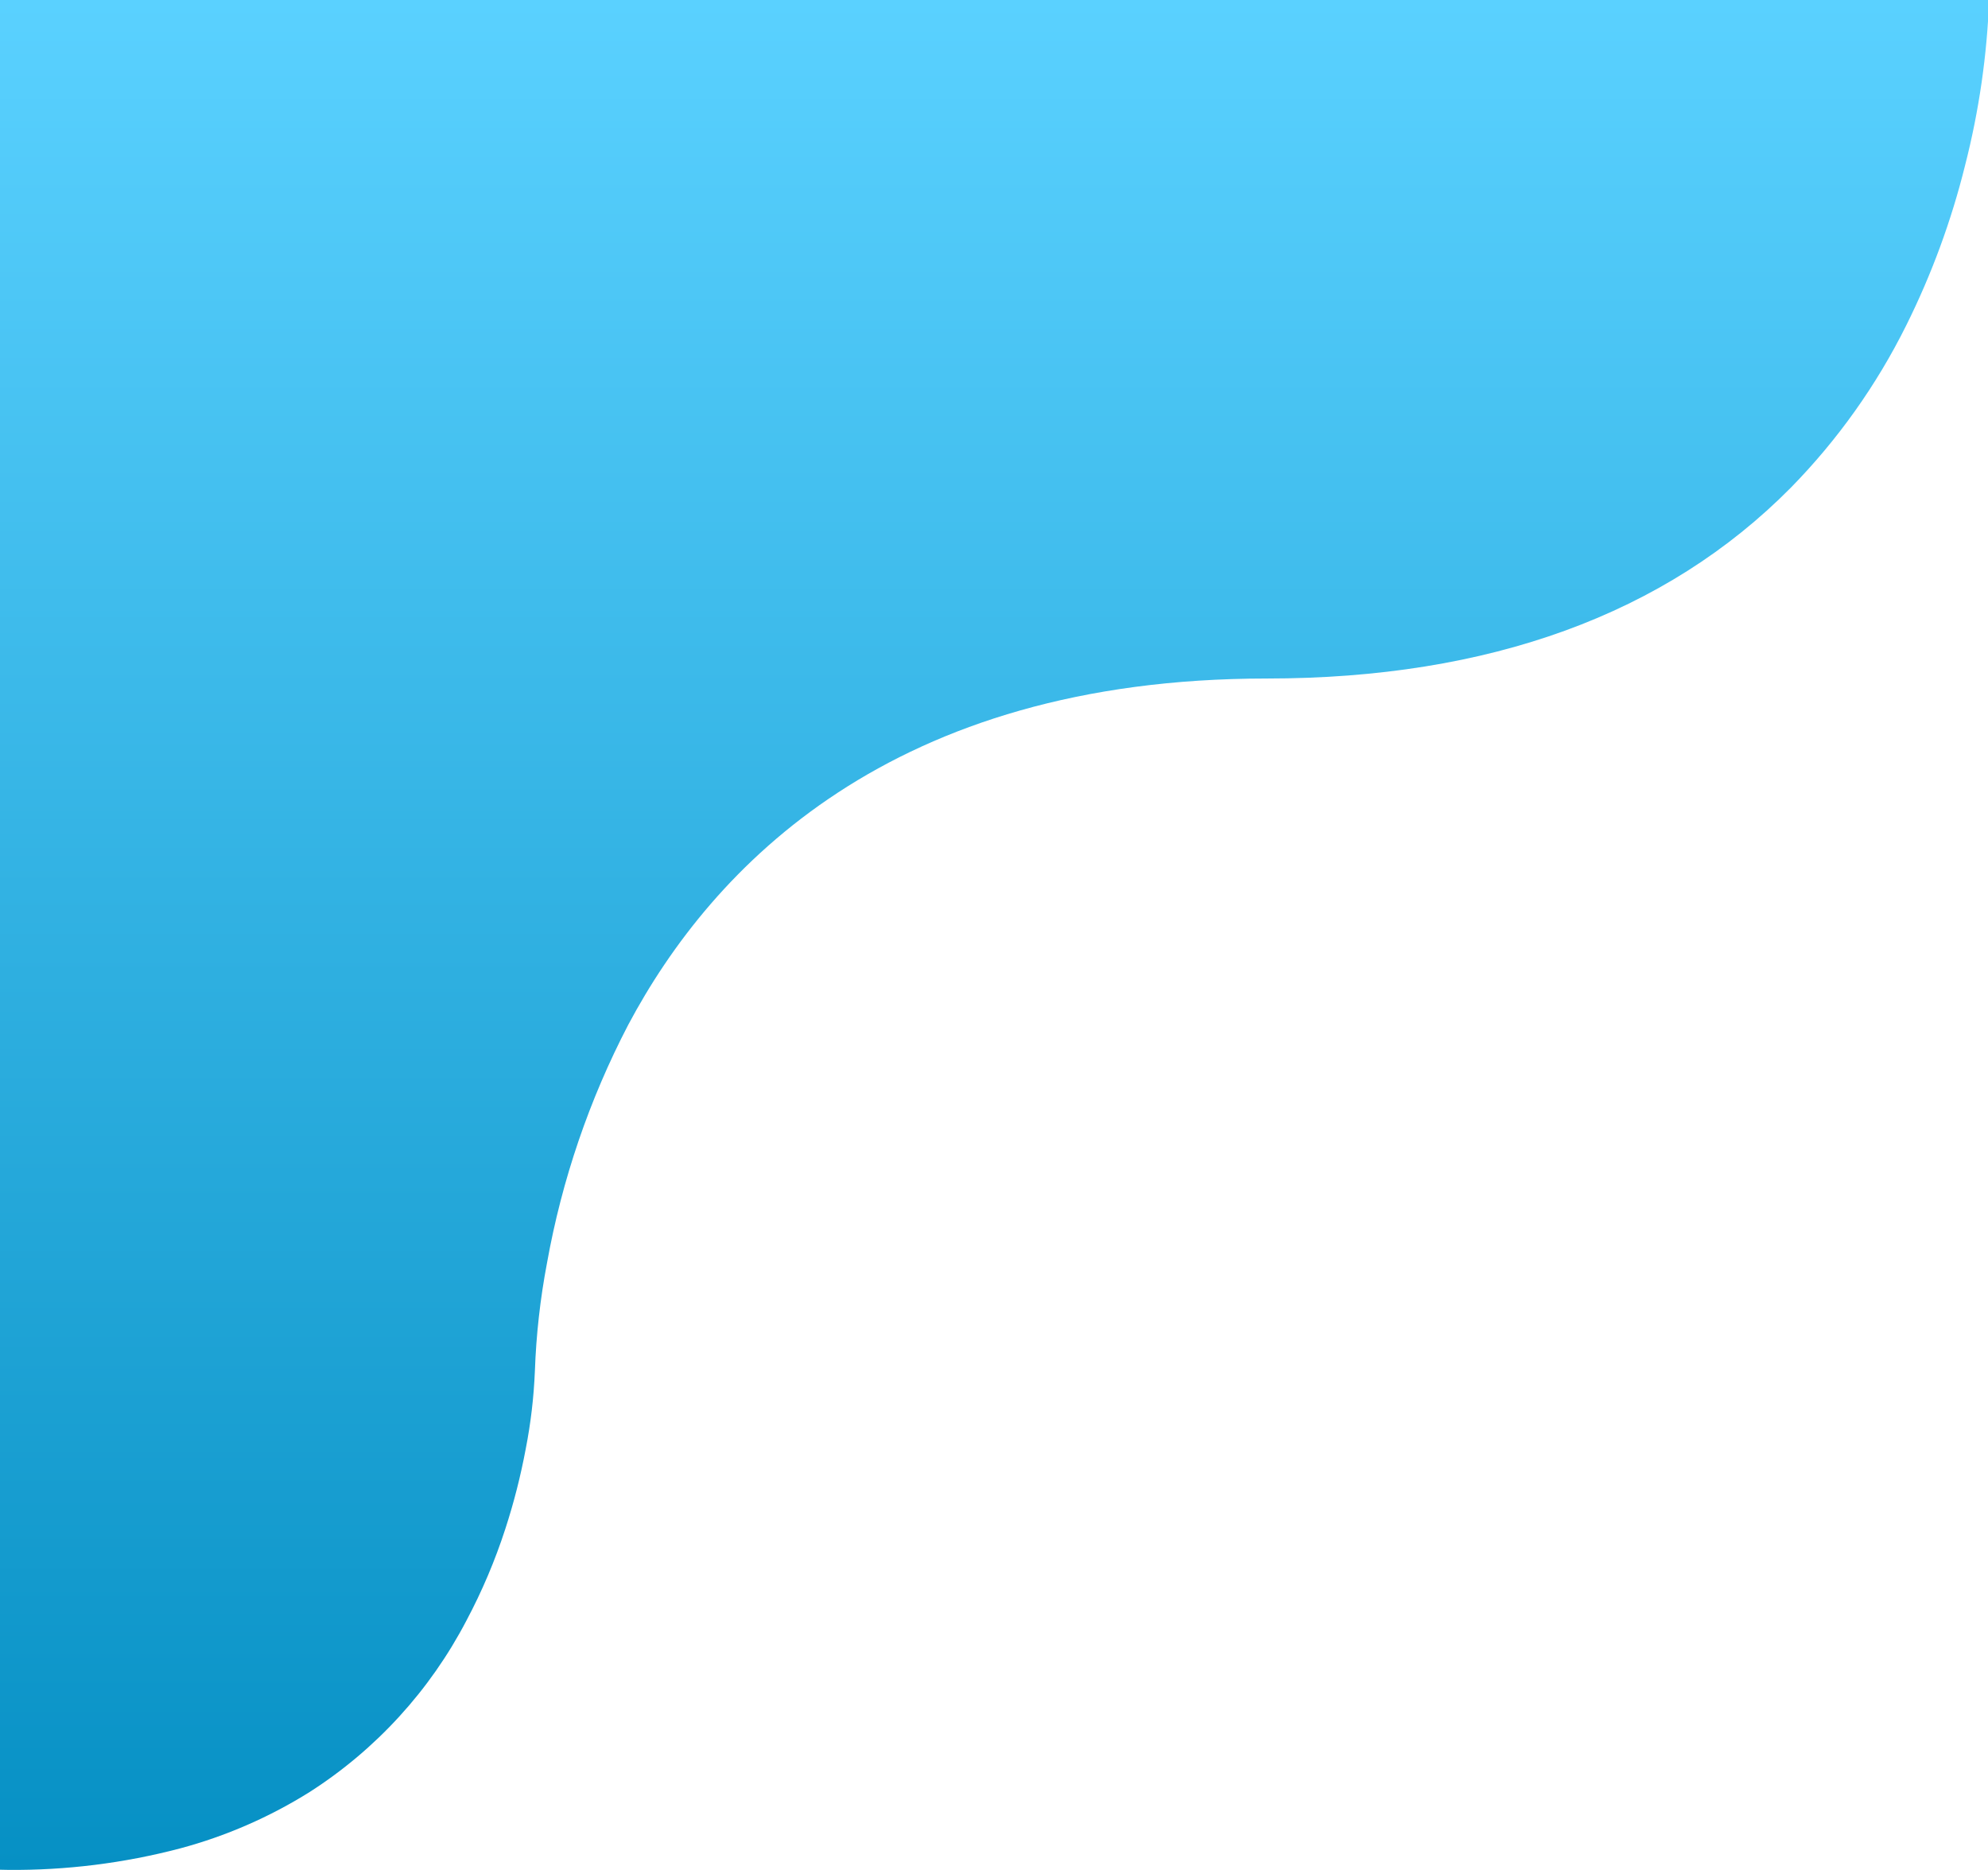
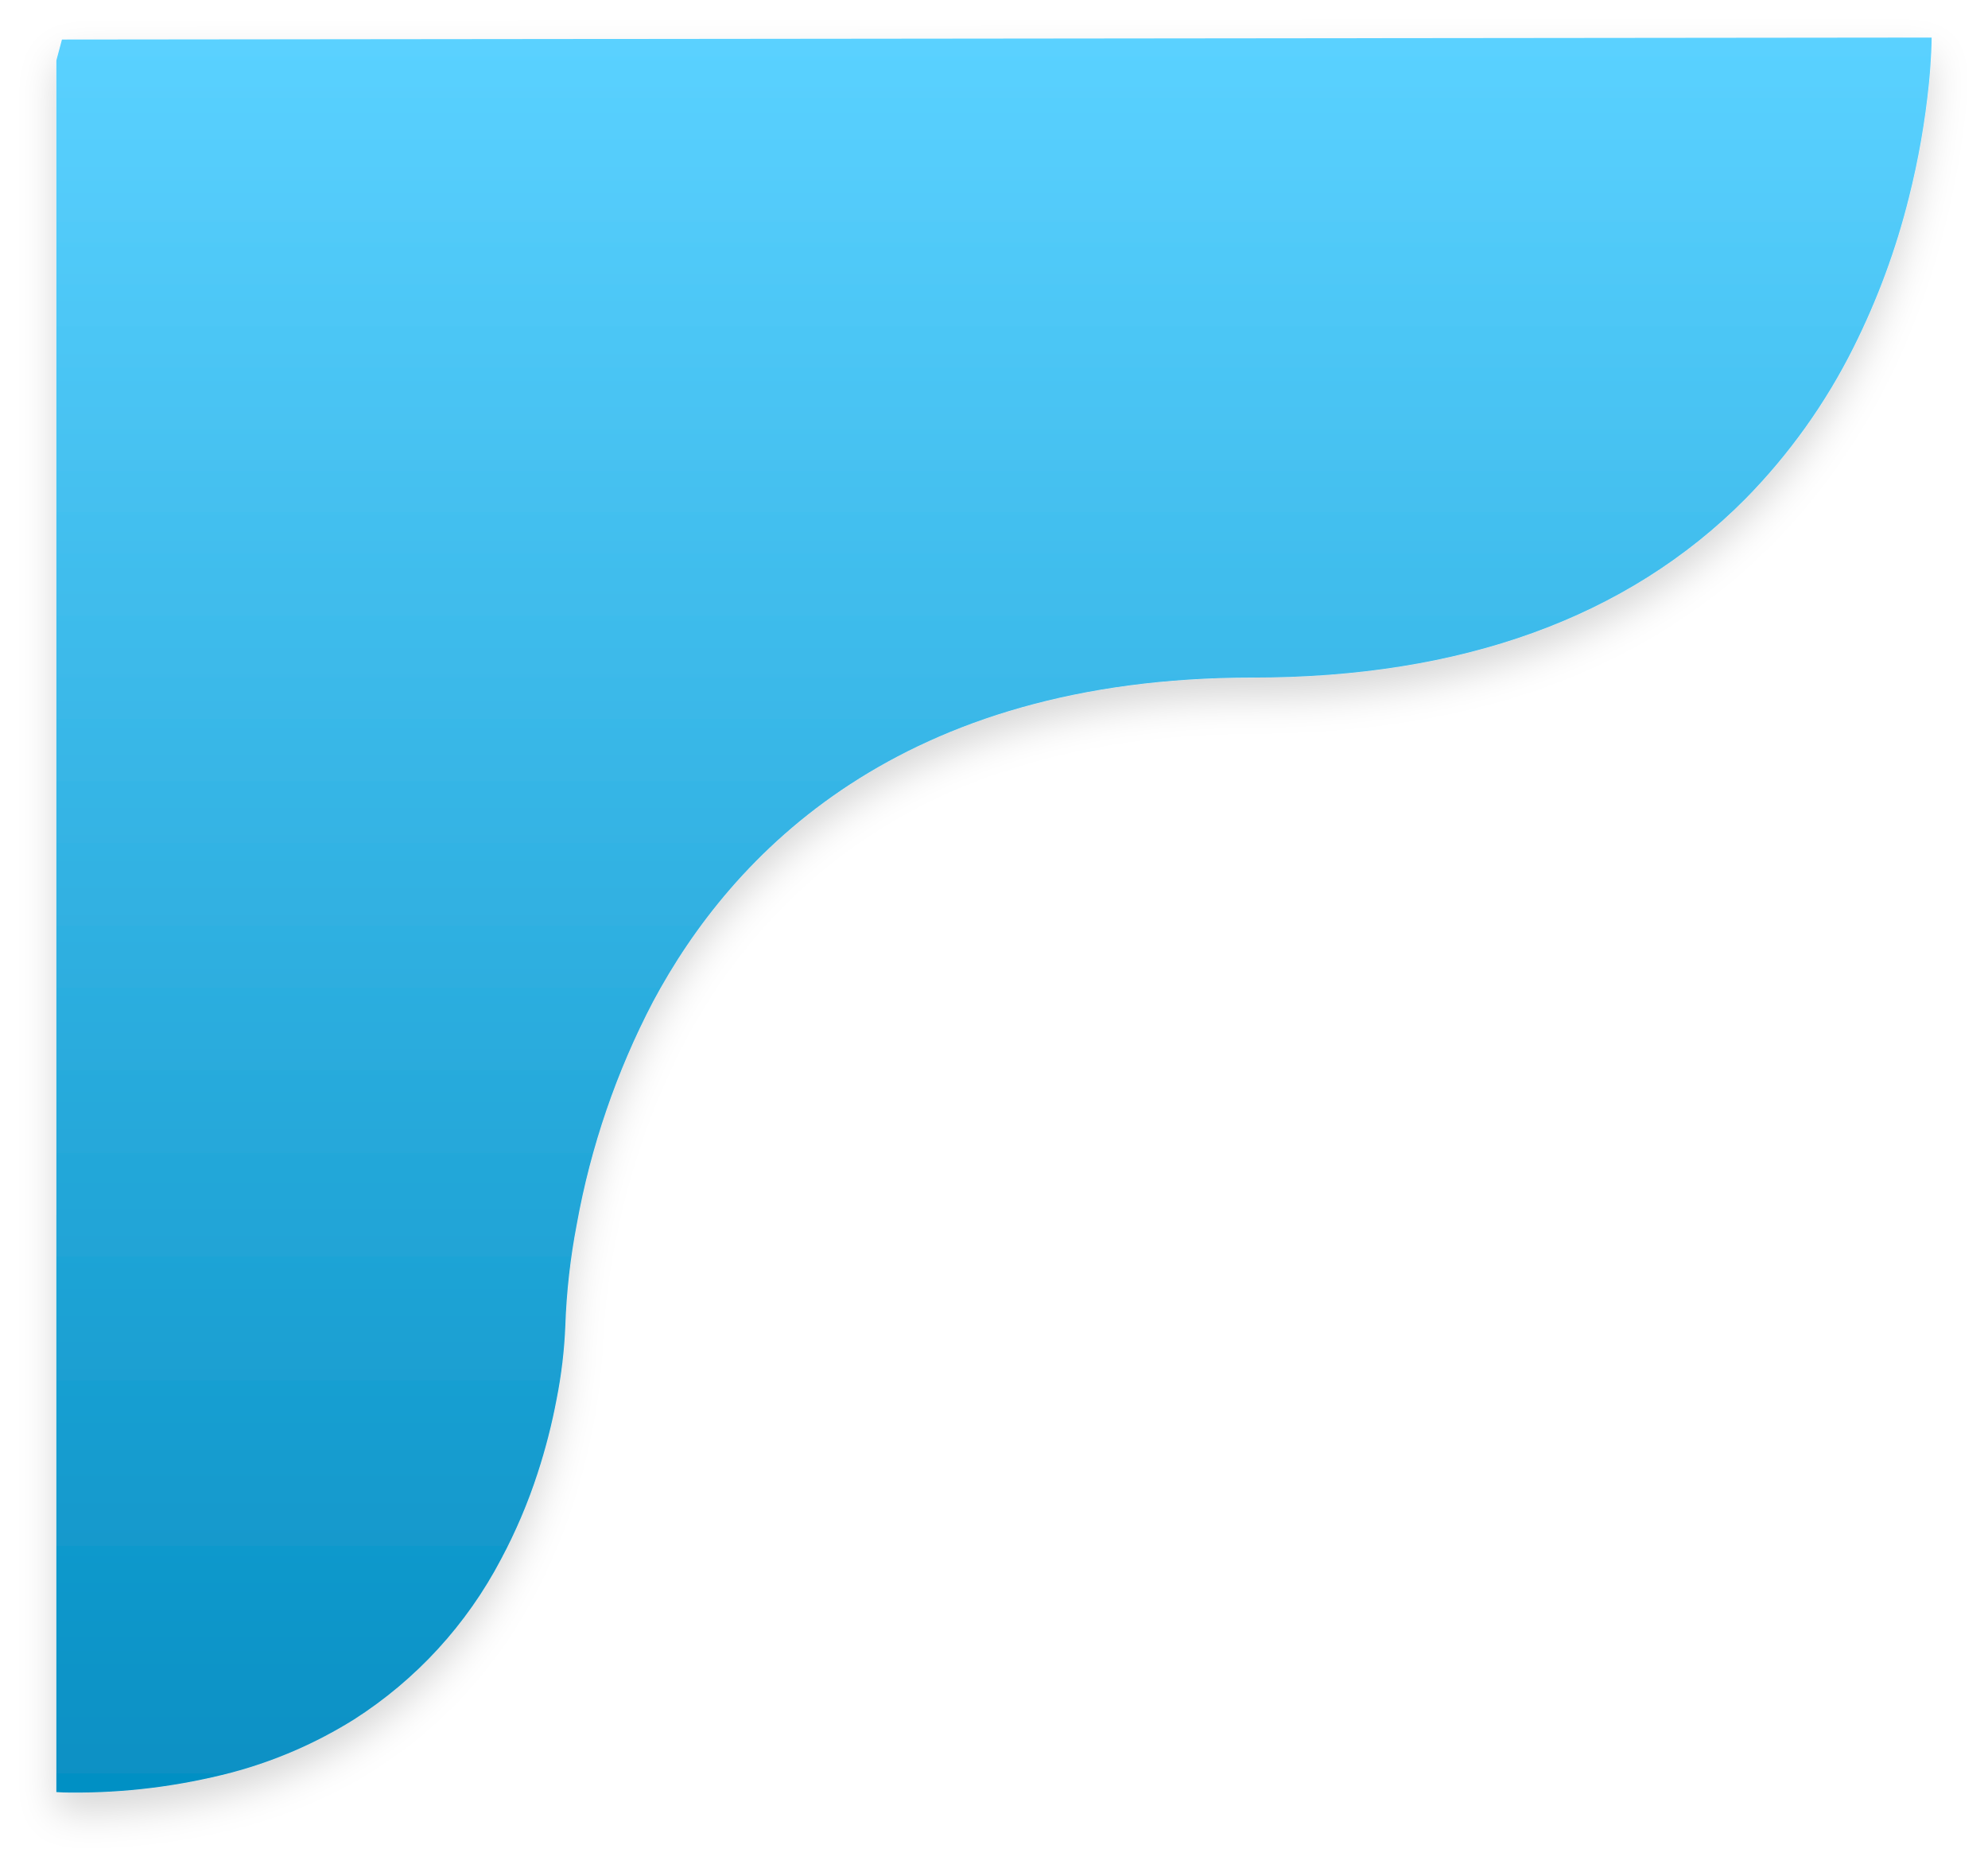
- <svg xmlns="http://www.w3.org/2000/svg" width="295.484" height="277.777" viewBox="0 0 295.484 277.777" version="1.1" id="svg23">
-   <defs id="defs18">
+ <svg xmlns="http://www.w3.org/2000/svg" width="317.501" height="298.278" viewBox="0 0 317.501 298.278">
+   <defs>
    <linearGradient id="linear-gradient" x1="0.5" x2="0.5" y2="1" gradientUnits="objectBoundingBox">
-       <stop offset="0" stop-color="#5ad1ff" id="stop2" />
-       <stop offset="1" stop-color="#0690c4" id="stop4" />
+       <stop offset="0" stop-color="#5ad1ff" />
+       <stop offset="1" stop-color="#0690c4" />
    </linearGradient>
-     <filter id="Subtraction_3" x="0" y="0" width="295.484" height="277.777" filterUnits="userSpaceOnUse">
-       <feOffset dy="3" input="SourceAlpha" id="feOffset7" />
-       <feGaussianBlur stdDeviation="3" result="blur" id="feGaussianBlur9" />
-       <feFlood flood-opacity="0.161" id="feFlood11" />
-       <feComposite operator="in" in2="blur" id="feComposite13" result="result1" />
-       <feComposite in="SourceGraphic" in2="result1" id="feComposite15" />
+     <filter id="Subtraction_2" x="0" y="0" width="317.501" height="298.278" filterUnits="userSpaceOnUse">
+       <feOffset dy="3" input="SourceAlpha" />
+       <feGaussianBlur stdDeviation="3" result="blur" />
+       <feFlood flood-opacity="0.161" />
+       <feComposite operator="in" in2="blur" />
+       <feComposite in="SourceGraphic" />
    </filter>
-     <linearGradient y1="48.058" gradientTransform="matrix(1.101445,0,0,1.035851,-29.37198,-50.03369)" id="linear-gradient-5" x1="160.851" x2="160.851" y2="316.545" gradientUnits="userSpaceOnUse">
-       <stop offset="0" stop-color="#5ad1ff" id="stop2-3" />
-       <stop offset="1" stop-color="#0690c4" id="stop4-4" />
-     </linearGradient>
  </defs>
-   <g transform="matrix(1, 0, 0, 1, 0, 0)" filter="url(#Subtraction_3)" id="g21" />
-   <path style="fill:url(#linear-gradient-5);stroke-width:1.068" id="Subtraction_3-2" data-name="Subtraction 3" d="m 1.183,277.856 c -0.426,0 -0.853,-0.009 -1.249,-0.025 V -0.252 H 295.658 a 115.917,116.443 0 0 1 -3.578,24.816 114.958,115.48 0 0 1 -8.739,23.767 94.041,94.468 0 0 1 -17.158,24.13 c -18.618,18.821 -44.834,28.364 -77.917,28.364 -55.8,0 -82.401,27.984 -94.89,51.458 a 122.985,123.543 0 0 0 -12.07,35.377 104.798,105.274 0 0 0 -1.804,16.077 75.759,76.103 0 0 1 -1.365,11.584 93.54,93.965 0 0 1 -3.03,11.869 83.862,84.243 0 0 1 -5.772,13.607 66.882,67.186 0 0 1 -23.299,25.48 70.937,71.259 0 0 1 -19.29,8.395 97.807,98.251 0 0 1 -25.561,3.187 z" />
+   <g transform="matrix(1, 0, 0, 1, 0, 0)" filter="url(#Subtraction_2)">
+     <path id="Subtraction_2-2" data-name="Subtraction 2" d="M115.722,308.278c-.762,0-1.489-.026-2.222-.078V31.65c.572-2.163.891-3.326.894-3.337L413,28a.069.069,0,0,1,0,.018c0,.49-.027,3.143-.428,7.247a126.141,126.141,0,0,1-3.194,18.25,116.157,116.157,0,0,1-8.829,23.92,94.974,94.974,0,0,1-17.333,24.276c-18.794,18.912-45.249,28.5-78.628,28.5-56.331,0-83.185,28.147-95.793,51.76a124.333,124.333,0,0,0-12.185,35.585,104.81,104.81,0,0,0-1.821,16.175,75.946,75.946,0,0,1-1.378,11.648,94.679,94.679,0,0,1-3.059,11.939A84.794,84.794,0,0,1,184.527,271a67.559,67.559,0,0,1-23.521,25.625,71.591,71.591,0,0,1-19.476,8.445A98.642,98.642,0,0,1,115.722,308.278Z" transform="translate(-104.5 -22)" fill="url(#linear-gradient)" />
+   </g>
</svg>
